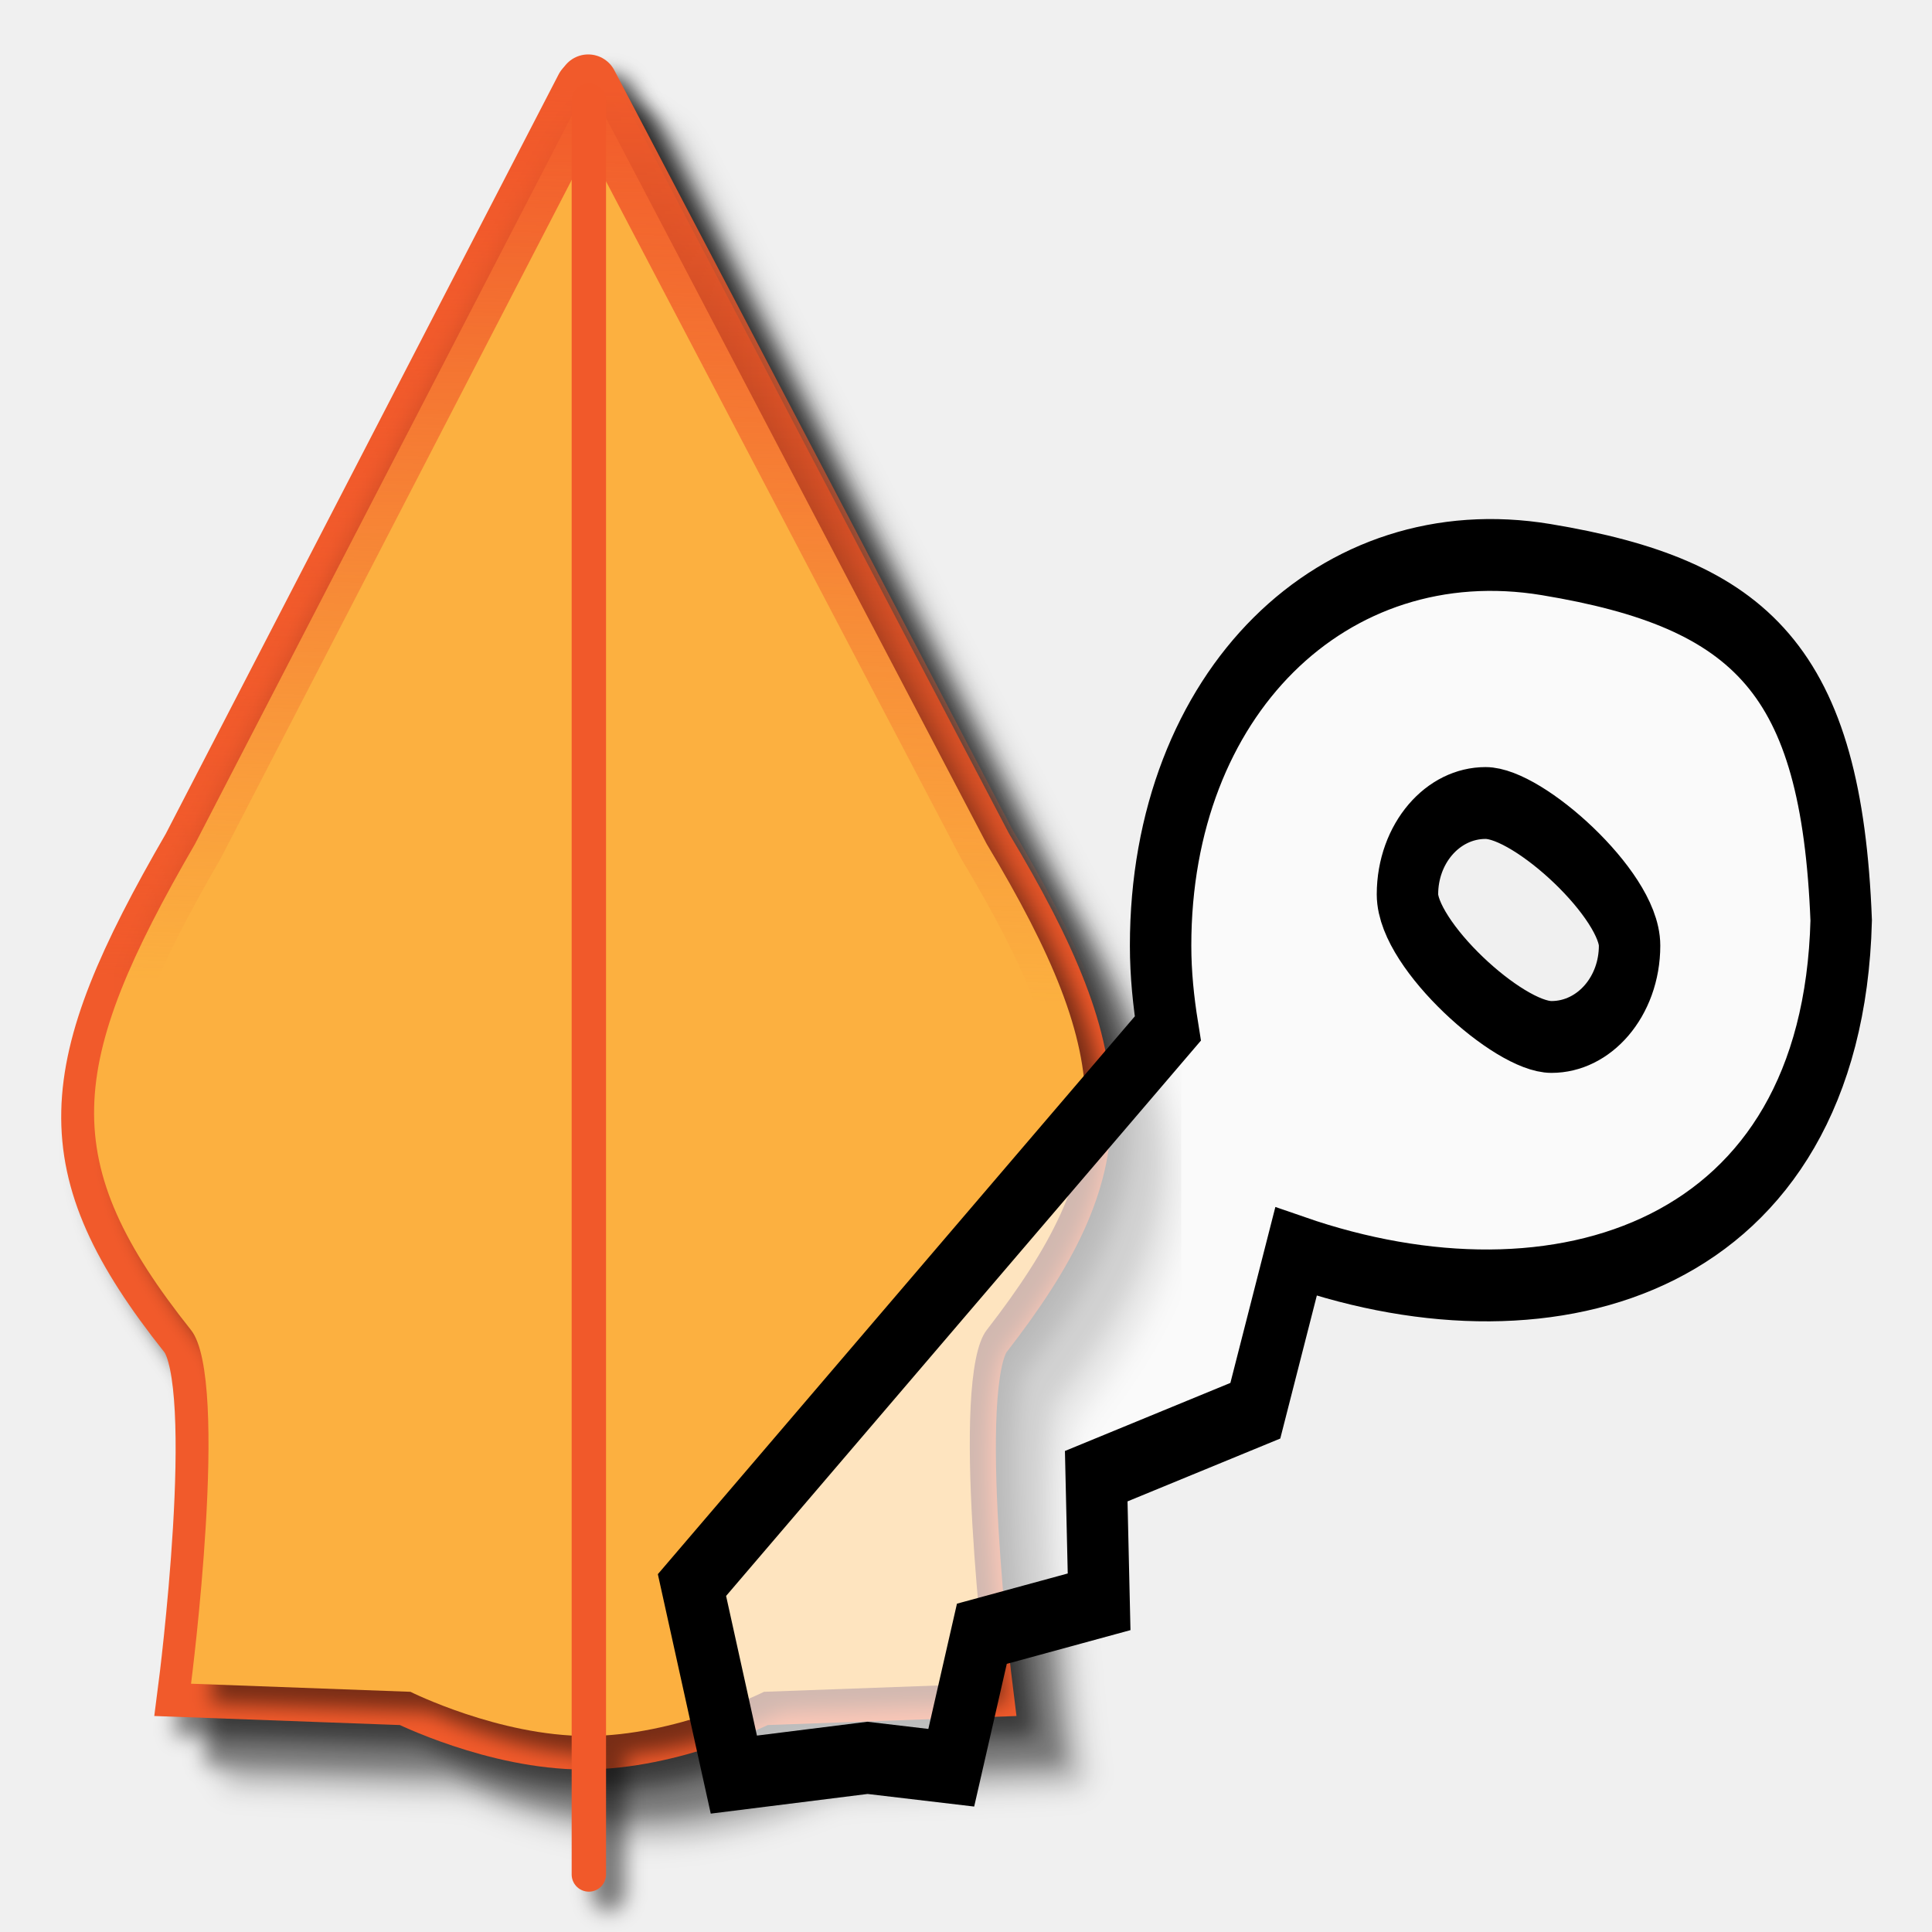
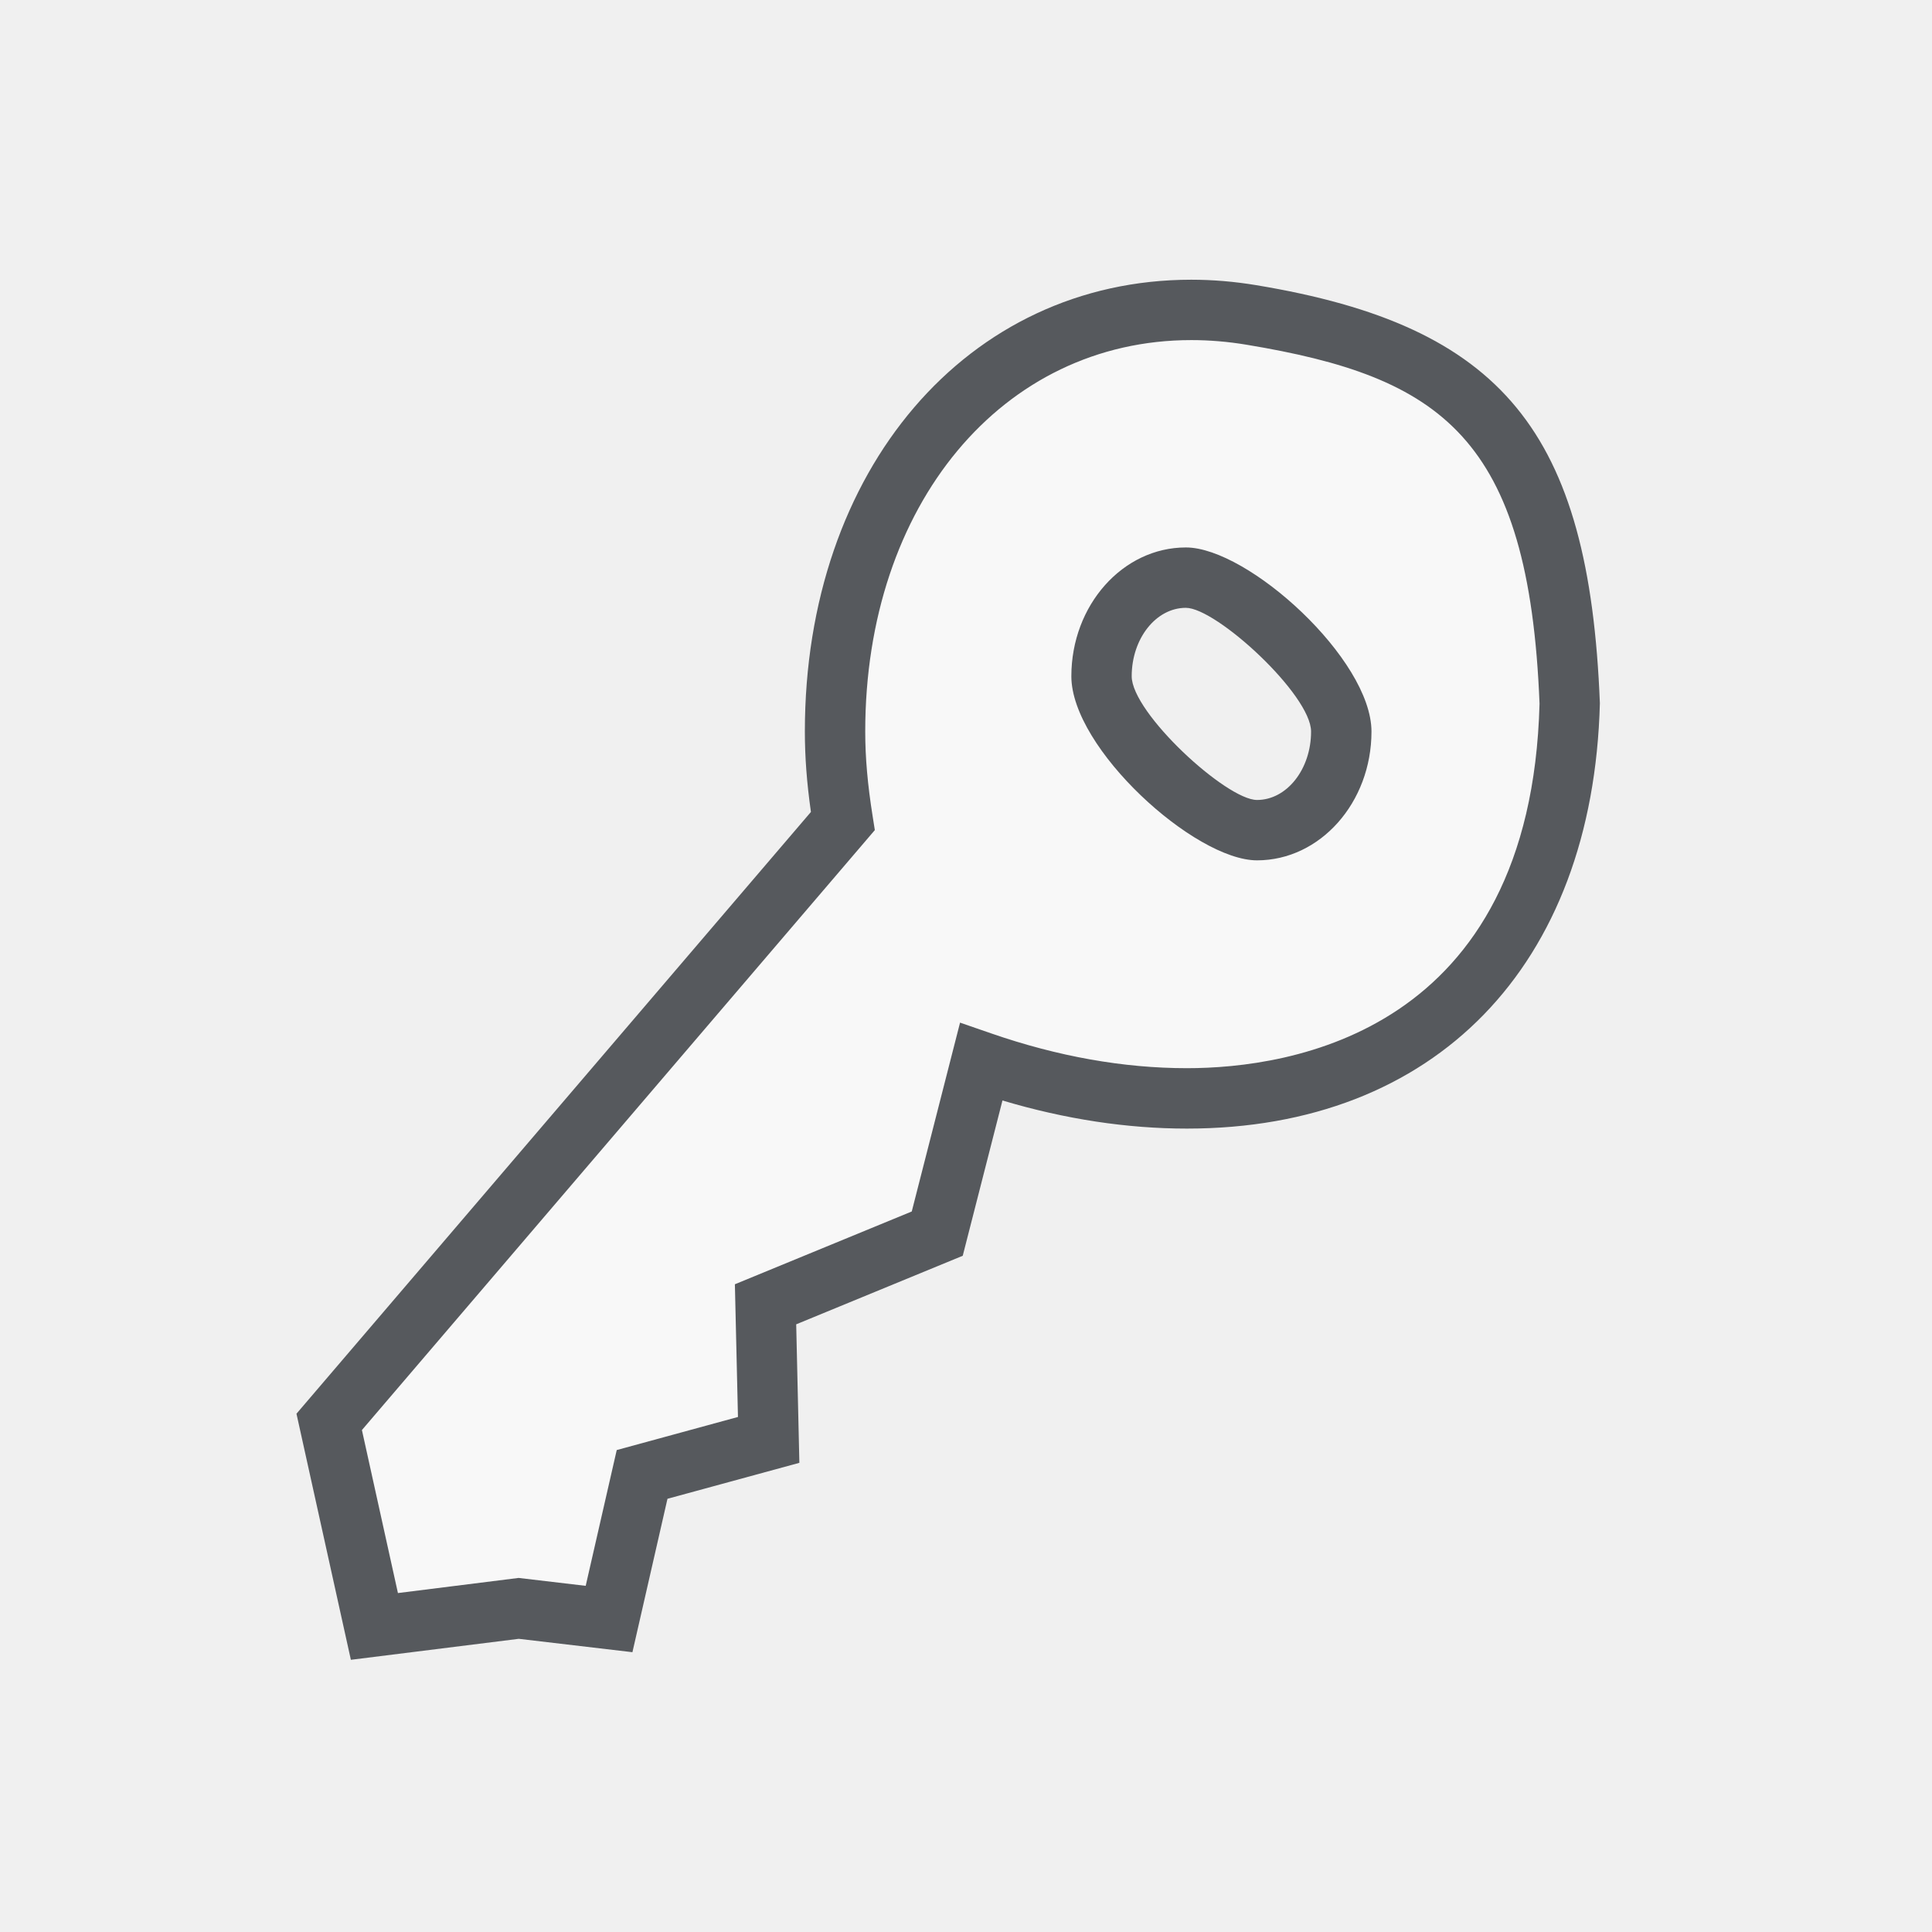
- <svg xmlns="http://www.w3.org/2000/svg" xmlns:xlink="http://www.w3.org/1999/xlink" version="1.1" id="Layer_1" x="0px" y="0px" width="64" height="64" viewBox="0 0 64 64" enable-background="new 0 0 567 567" xml:space="preserve">
-   <defs id="defs14">
-     <filter id="filter2992" color-interpolation-filters="sRGB">
-       <feFlood id="feFlood2994" flood-opacity="0.5" flood-color="rgb(0,0,0)" result="flood" />
-       <feComposite id="feComposite2996" in2="SourceGraphic" in="flood" operator="in" result="composite1" />
-       <feGaussianBlur id="feGaussianBlur2998" stdDeviation="2" result="blur" />
-       <feOffset id="feOffset3000" dx="4" dy="4" result="offset" />
-       <feComposite id="feComposite3002" in2="offset" in="SourceGraphic" operator="over" result="composite2" />
-     </filter>
-     <filter color-interpolation-filters="sRGB" id="filter2992-6" style="color-interpolation-filters:sRGB;">
-       <feFlood id="feFlood2994-6" flood-opacity="0.5" flood-color="rgb(0,0,0)" result="flood" />
-       <feComposite id="feComposite2996-1" in2="SourceGraphic" in="flood" operator="in" result="composite1" />
-       <feGaussianBlur id="feGaussianBlur2998-2" stdDeviation="2" result="blur" />
-       <feOffset id="feOffset3000-4" dx="4" dy="4" result="offset" />
-       <feComposite id="feComposite3002-7" in2="offset" in="SourceGraphic" operator="over" result="fbSourceGraphic" />
-       <feColorMatrix result="fbSourceGraphicAlpha" in="fbSourceGraphic" values="0 0 0 -1 0 0 0 0 -1 0 0 0 0 -1 0 0 0 0 1 0" id="feColorMatrix4040" />
-       <feFlood id="feFlood4042" flood-opacity="0.5" flood-color="rgb(0,0,0)" result="flood" in="fbSourceGraphic" />
-       <feComposite id="feComposite4044" in2="fbSourceGraphic" in="flood" operator="in" result="composite1" />
-       <feGaussianBlur id="feGaussianBlur4046" in="composite" stdDeviation="2" result="blur" />
-       <feOffset id="feOffset4048" dx="10" dy="10" result="offset" />
-       <feComposite id="feComposite4050" in2="offset" in="fbSourceGraphic" operator="over" result="composite2" />
-     </filter>
-     <filter color-interpolation-filters="sRGB" id="filter2992-5">
-       <feFlood id="feFlood2994-8" flood-opacity="0.5" flood-color="rgb(0,0,0)" result="flood" />
-       <feComposite id="feComposite2996-8" in2="SourceGraphic" in="flood" operator="in" result="composite1" />
-       <feGaussianBlur id="feGaussianBlur2998-5" stdDeviation="2" result="blur" />
-       <feOffset id="feOffset3000-0" dx="4" dy="4" result="offset" />
-       <feComposite id="feComposite3002-0" in2="offset" in="SourceGraphic" operator="over" result="composite2" />
-     </filter>
-     <linearGradient xlink:href="#linearGradient3786-3" id="linearGradient3792-9" x1="299.626" y1="77.762" x2="294.993" y2="261.762" gradientUnits="userSpaceOnUse" />
-     <linearGradient id="linearGradient3786-3">
-       <stop style="stop-color:#f15a2b;stop-opacity:1;" offset="0" id="stop3788-7" />
-       <stop style="stop-color:#f15a2b;stop-opacity:0;" offset="1" id="stop3790-0" />
-     </linearGradient>
-   </defs>
-   <g id="layer1" style="display:inline" transform="translate(0,-503)">
-     <g style="filter:url(#filter2992-6)" transform="matrix(0.1626933,0,0,0.1626933,-3.152667,489.8881)" id="g3780">
-       <path style="fill:#fcb040;stroke:#f15a2b;stroke-width:12;stroke-linecap:round" id="path3782" d="m 138.45,98.497 -80.049,154.74 c -26.372,45.508 -28.15,64.647 -0.818,99 8.002,10.058 0,72 0,72 l 44.667,1.647 c 0,0 18,9 36,9 18,0 36,-9 36,-9 l 45.332,-1.647 c 0,0 -7.729,-62.042 0,-72 26.668,-34.353 27,-54 0,-99 l -81.132,-154.74" />
-     </g>
-     <g id="layer3" style="display:none" />
-   </g>
-   <g id="layer2" transform="translate(0,-503)" style="display:inline">
-     <g id="g6" transform="matrix(0.1626933,0,0,0.1626933,-28.69903,493.2292)" style="filter:url(#filter2992-5)">
-       <path d="m 296.164,77.14 -80.049,154.74 c -26.372,45.508 -28.15,64.647 -0.818,99 8.002,10.058 0,72 0,72 l 44.667,1.647 c 0,0 18,9 36,9 18,0 36,-9 36,-9 l 45.332,-1.647 c 0,0 -7.729,-62.042 0,-72 26.668,-34.353 27,-54 0,-99 L 296.164,77.14" id="path8" style="fill:#fcb040;stroke:url(#linearGradient3792-9);stroke-width:12;stroke-linecap:round" />
-       <line stroke-miterlimit="10" x1="296.297" y1="80.528" x2="296.297" y2="441.722" id="line10" style="fill:none;stroke:#f1592a;stroke-width:7;stroke-linecap:round;stroke-miterlimit:10" />
-     </g>
-   </g>
-   <g id="layer4" transform="translate(0,-503)" style="display:inline">
-     <g id="g3210" transform="matrix(0.8365942,0,0,0.9784553,25.69404,526.5995)" style="stroke-width:2.432;stroke-miterlimit:4;stroke-dasharray:none">
-       <g id="Layer_1-1" style="stroke-width:2.432;stroke-miterlimit:4;stroke-dasharray:none" />
-       <g id="key_x5F_fill" style="stroke-width:2.432;stroke-miterlimit:4;stroke-dasharray:none" transform="translate(0.6631594,3.402068)">
-         <path id="path3202" d="m 29.851,-8.575 c -8.426,-1.195 -15.271,4.527 -15.271,13.068 0,0.966 0.114,1.897 0.285,2.808 l -18.841,18.841 1.658,6.417 5.293,-0.567 3.316,0.335 1.212,-4.536 4.642,-1.082 -0.114,-4.253 6.3,-2.216 1.611,-5.388 C 30.231,17.9 41.181,15.098 41.529,3.642 41.143,-4.816 38.005,-7.418 29.851,-8.575 z M 30.057,7.586 c -1.709,0 -5.702,-3.119 -5.702,-4.828 0,-1.709 1.384,-3.093 3.093,-3.093 1.709,0 5.702,3.119 5.702,4.828 0,1.709 -1.384,3.093 -3.093,3.093 z" style="fill:#ffffff;fill-opacity:0.664;stroke:#000000;stroke-width:2.432;stroke-miterlimit:4;stroke-opacity:1;stroke-dasharray:none" />
-       </g>
-     </g>
+ <svg xmlns="http://www.w3.org/2000/svg" version="1.1" id="Layer_1" x="0px" y="0px" width="64px" height="64px" viewBox="0 0 64 64" enable-background="new 0 0 64 64" xml:space="preserve">
+   <g>
+     <path opacity="0.5" fill="#FFFFFF" d="M41.454,10.433c-7.608-1.264-13.792,4.781-13.792,13.8c0,1.021,0.105,2.006,0.258,2.966   L10.905,47.102l1.498,6.776l4.78-0.599l2.994,0.353l1.094-4.79l4.192-1.144l-0.104-4.492l5.688-2.341l1.455-5.688   c9.293,3.218,19.18,0.26,19.496-11.841C51.65,14.402,48.816,11.653,41.454,10.433z M41.641,27.5c-1.545,0-5.151-3.294-5.151-5.098   c0-1.805,1.249-3.267,2.794-3.267c1.544,0,5.148,3.293,5.148,5.099S43.185,27.5,41.641,27.5z" />
+     <path fill="#56595D" d="M11.623,54.983l-1.802-8.152l17.042-19.934c-0.137-0.966-0.201-1.822-0.201-2.664   c0-8.672,5.384-14.967,12.802-14.967c0.708,0,1.433,0.061,2.153,0.181c8.156,1.351,11.028,4.846,11.381,13.85   c-0.226,8.715-5.469,14.089-13.681,14.089l0,0c-1.986,0-4.037-0.313-6.109-0.931l-1.316,5.144l-5.517,2.271l0.105,4.588   l-4.369,1.191l-1.161,5.082l-3.765-0.443L11.623,54.983z M11.989,47.372l1.193,5.4l3.997-0.501l2.223,0.262l1.028-4.498   l4.016-1.096l-0.102-4.396l5.859-2.411l1.6-6.256l1.027,0.355c2.212,0.767,4.395,1.154,6.487,1.154   c3.417,0,11.397-1.176,11.682-12.076c-0.348-8.845-3.276-10.824-9.709-11.89c-0.613-0.102-1.228-0.153-1.826-0.153   c-6.26,0-10.802,5.454-10.802,12.967c0,0.864,0.078,1.757,0.246,2.809l0.072,0.456L11.989,47.372z M41.641,28.5   c-2.064,0-6.151-3.706-6.151-6.098c0-2.353,1.702-4.267,3.794-4.267c2.063,0,6.148,3.706,6.148,6.099   C45.432,26.586,43.731,28.5,41.641,28.5z M39.283,20.135c-0.989,0-1.794,1.017-1.794,2.267c0,1.215,3.137,4.098,4.151,4.098   c0.987,0,1.791-1.017,1.791-2.267C43.432,23.018,40.297,20.135,39.283,20.135z" />
  </g>
</svg>
